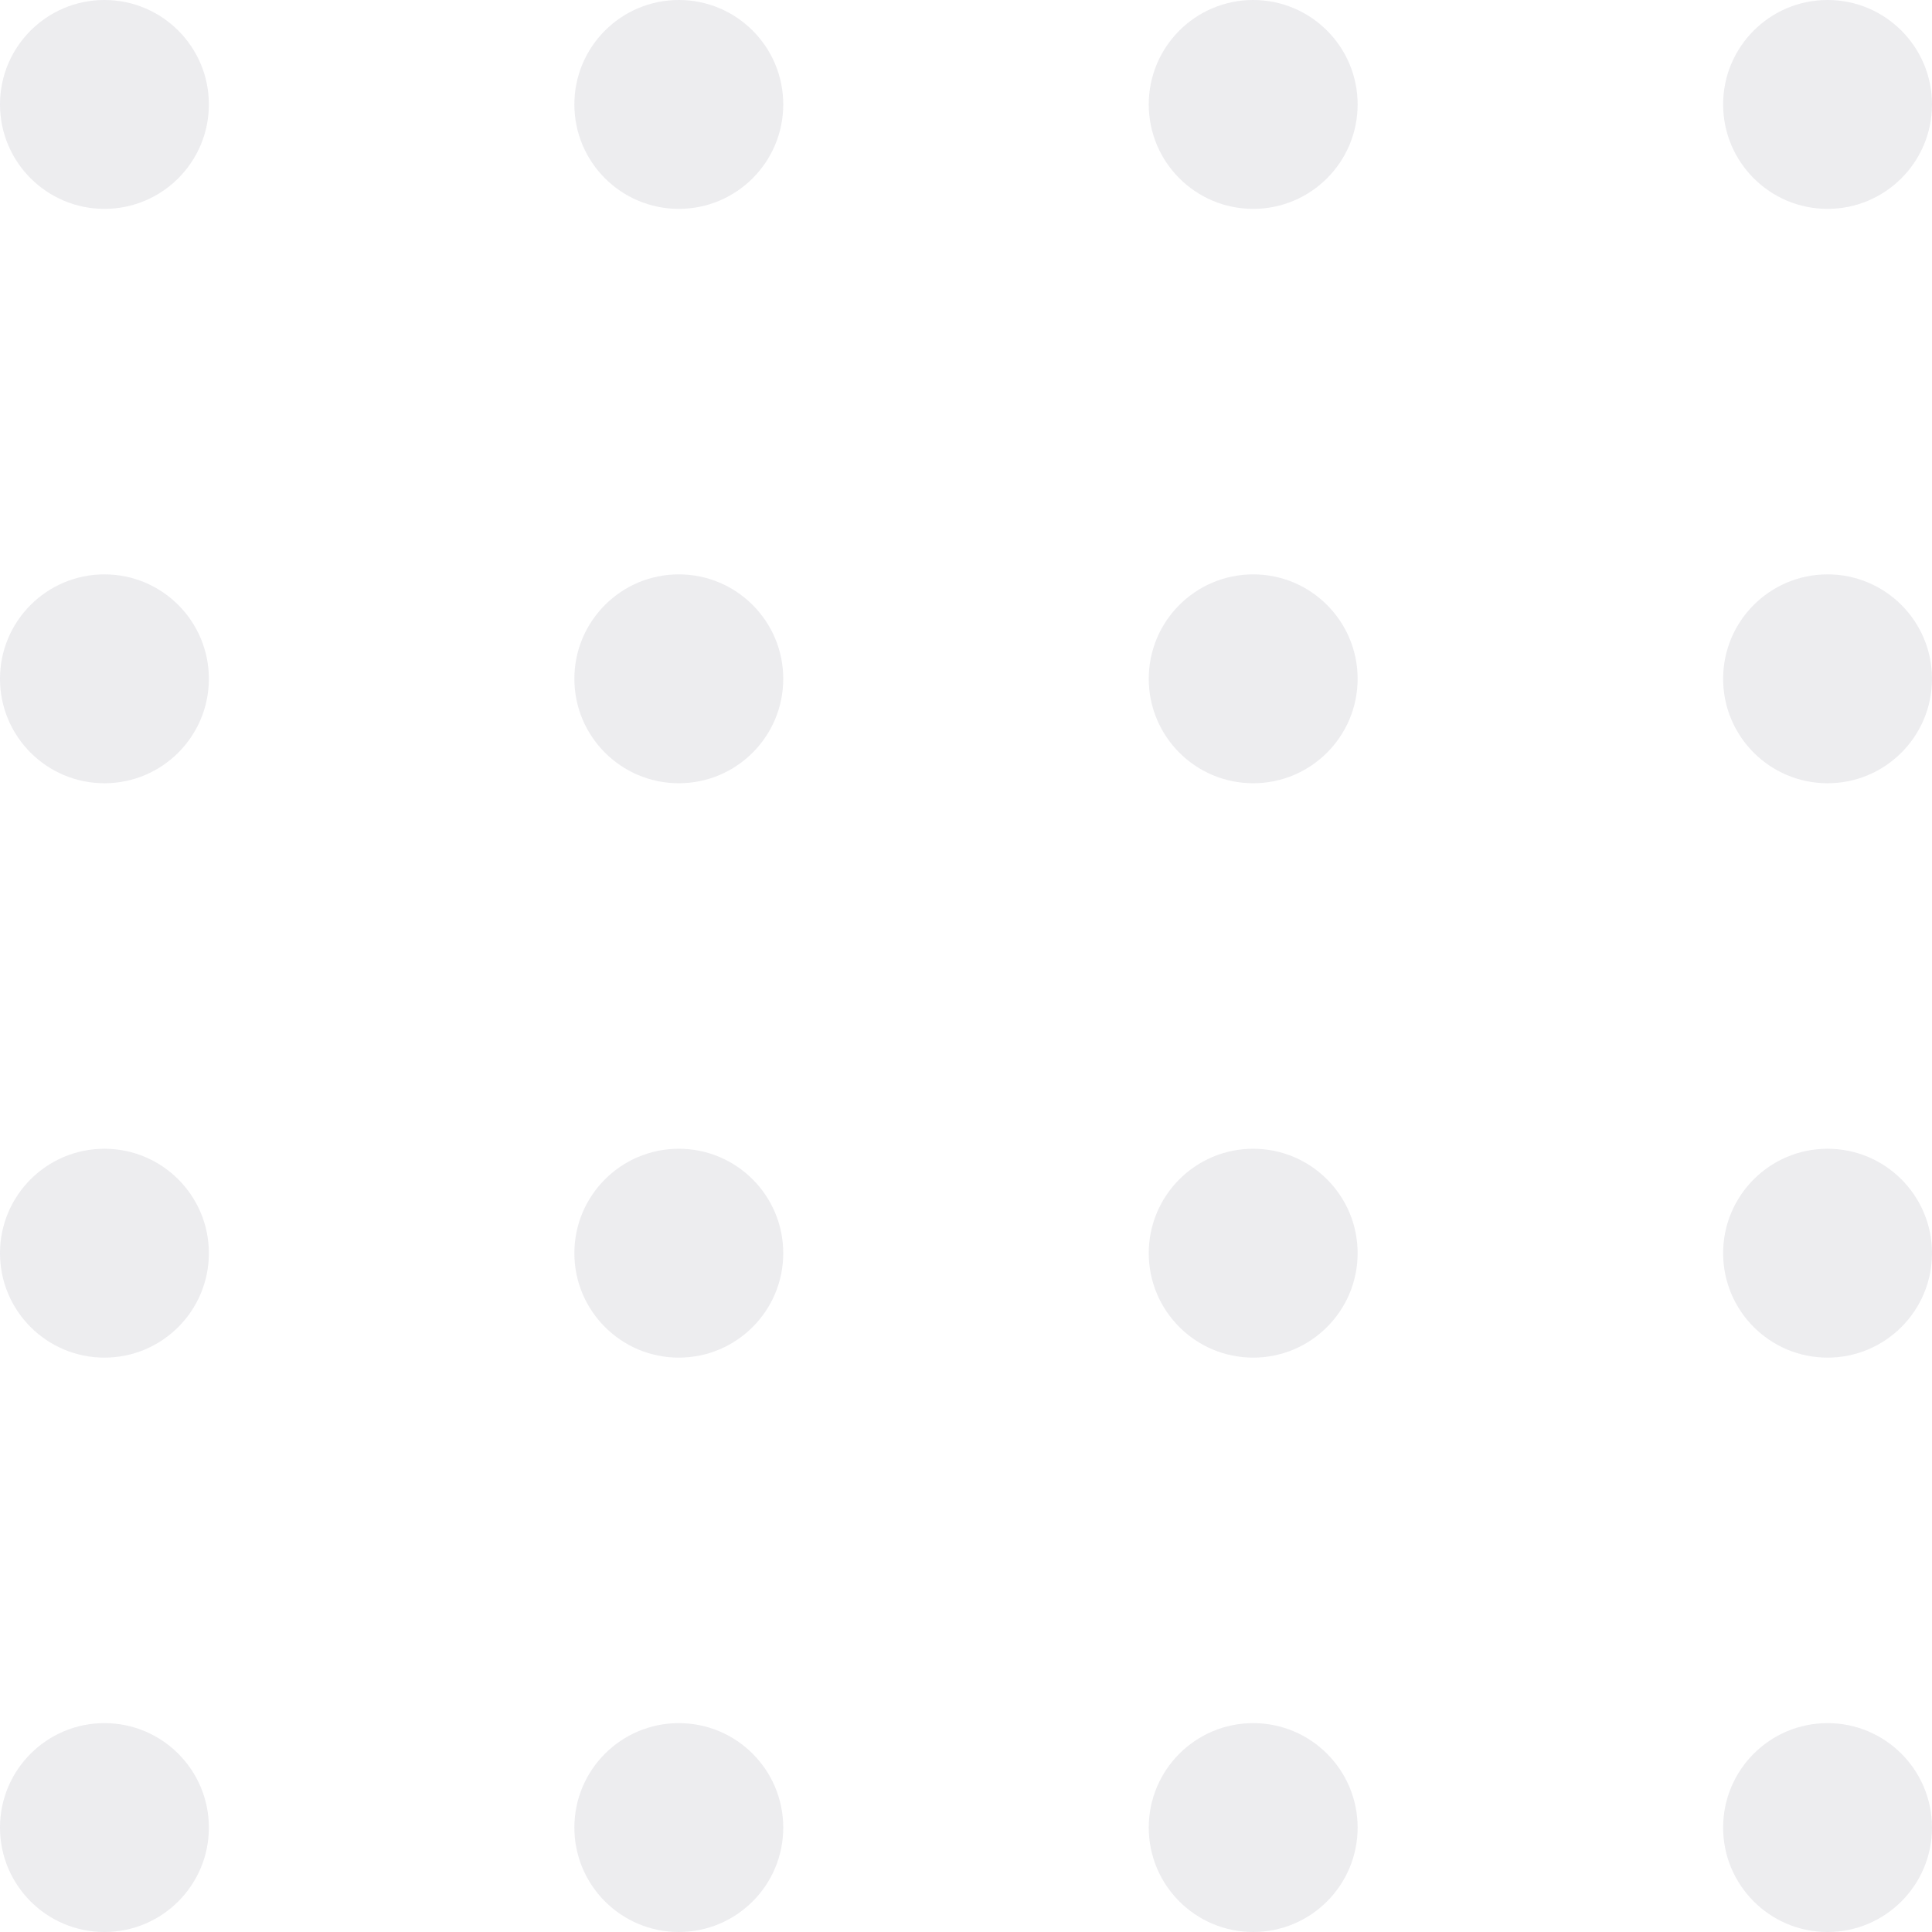
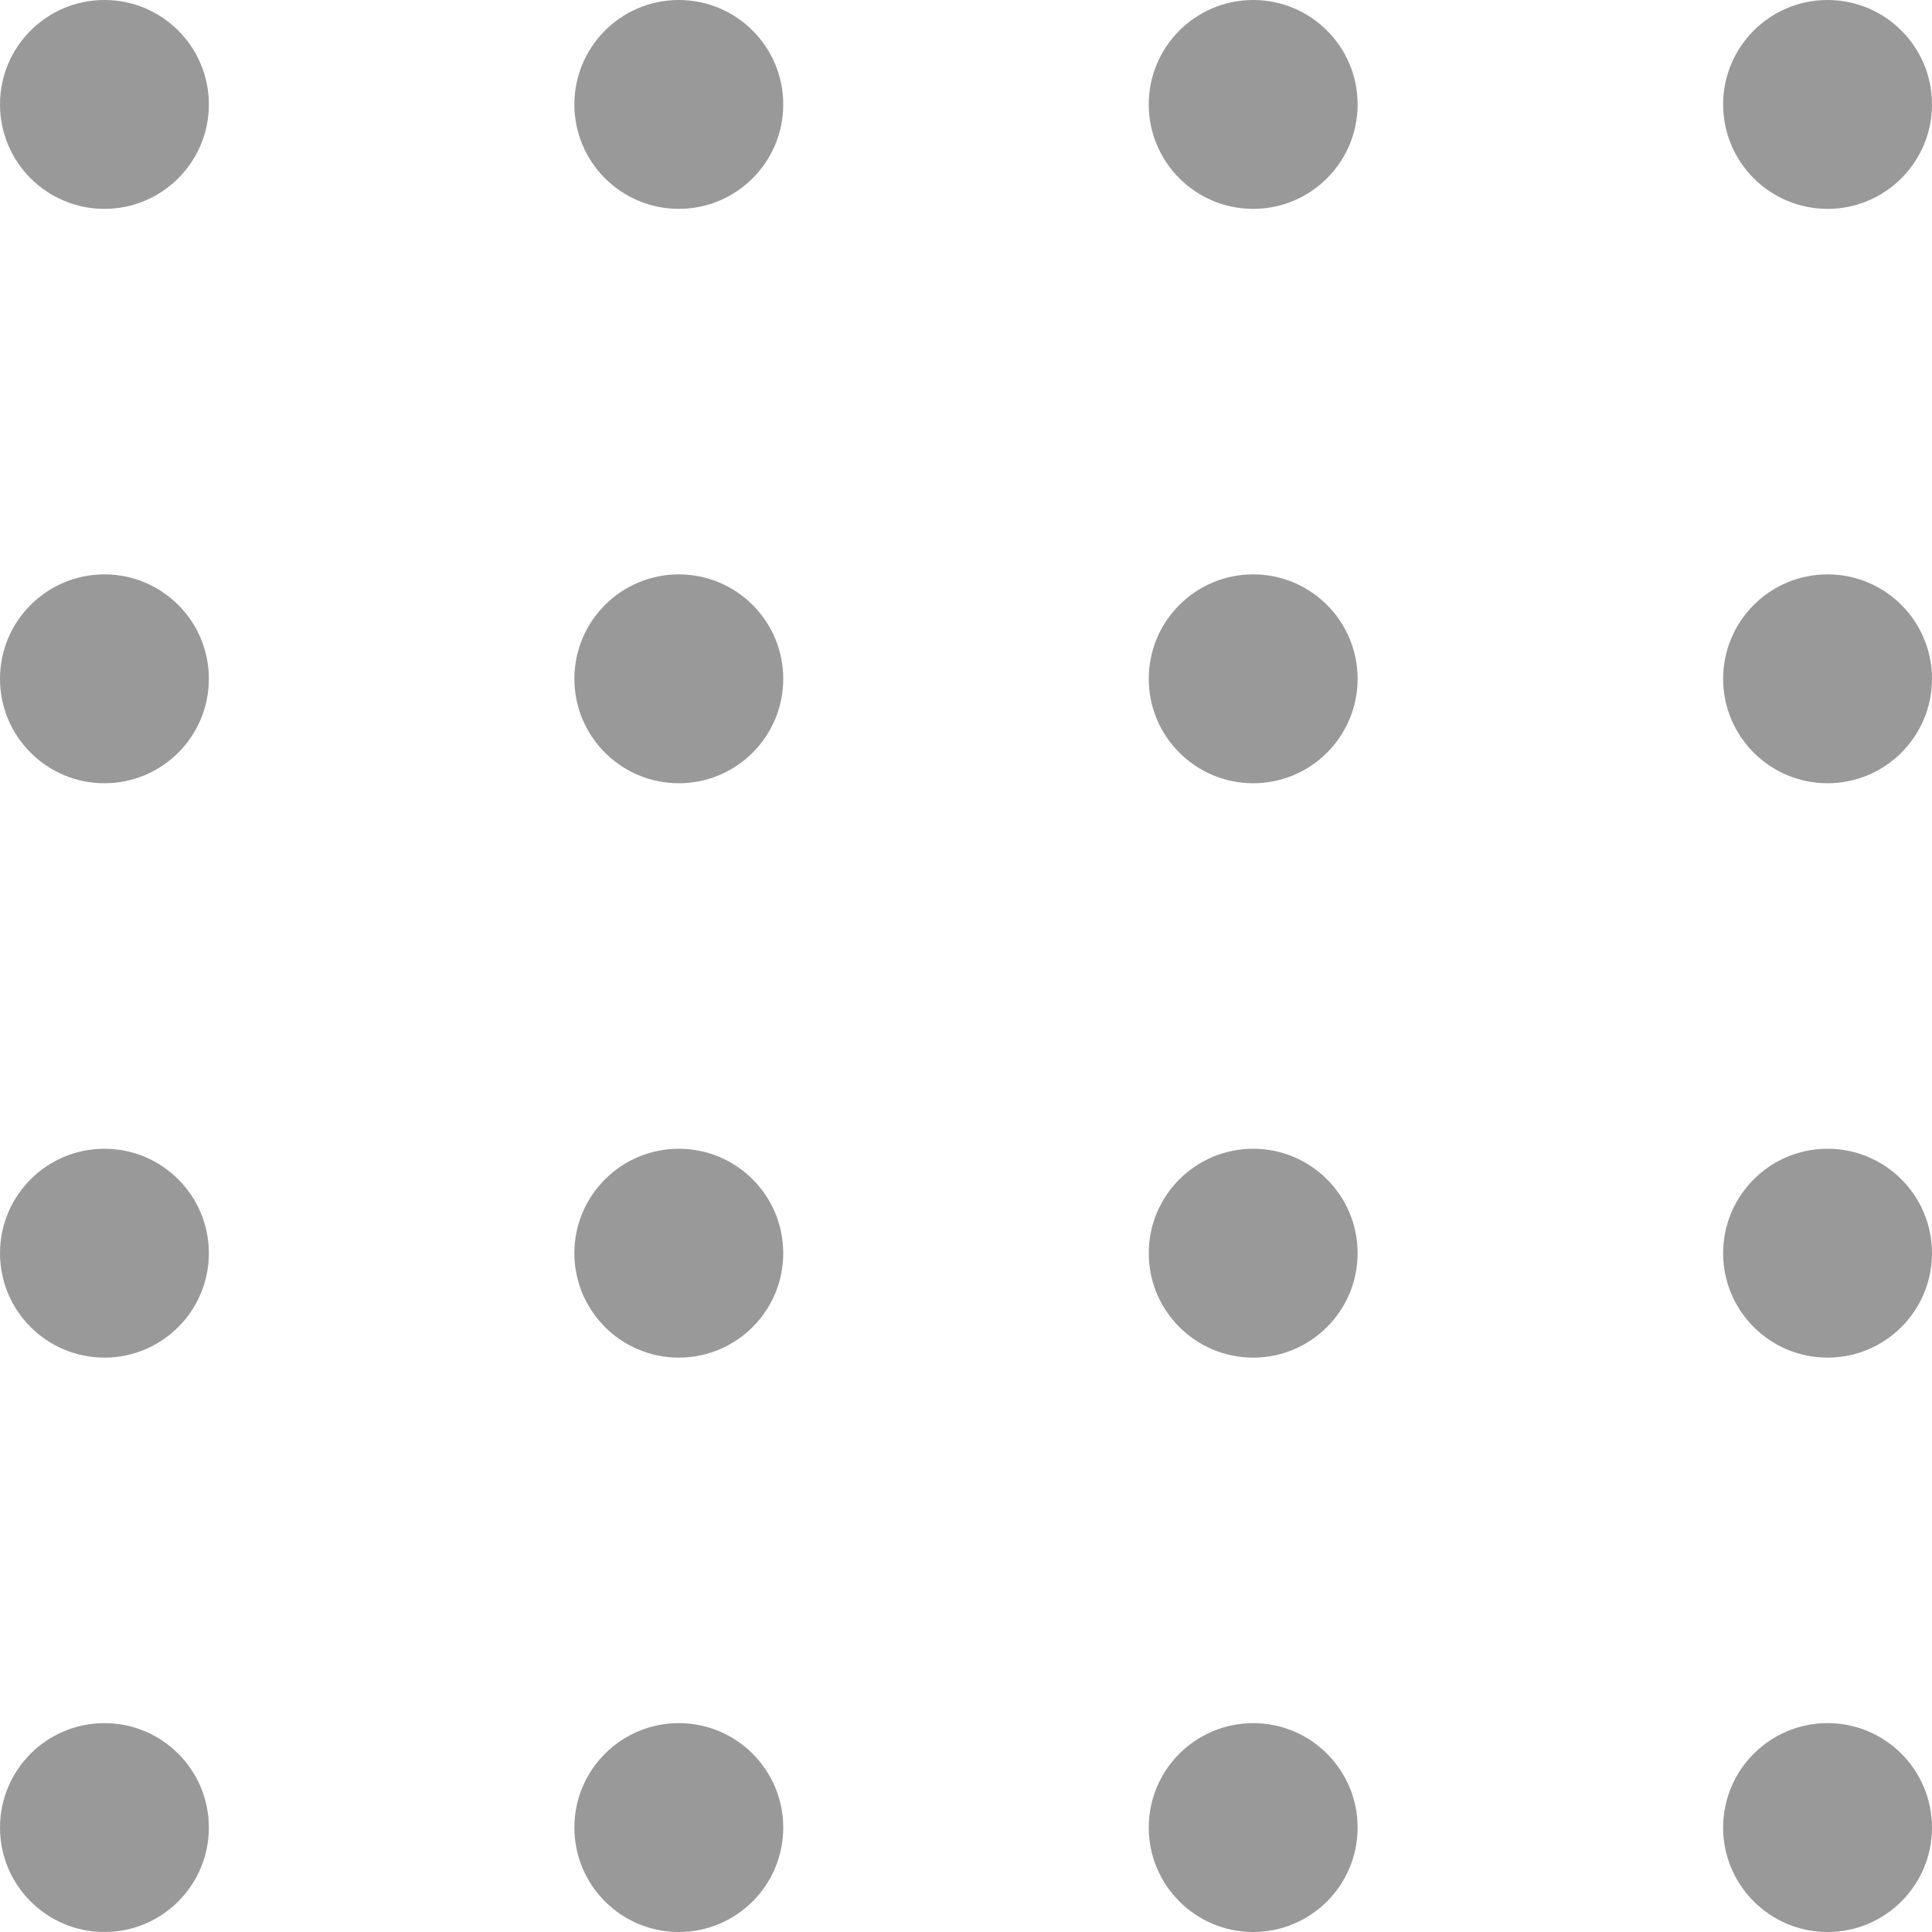
<svg xmlns="http://www.w3.org/2000/svg" width="37px" height="37px" viewBox="0 0 37 37" version="1.1">
-   <g id="Personal-1-mixed" stroke="none" stroke-width="1" fill="none" fill-rule="evenodd" opacity="0.1">
-     <g transform="translate(-350, -990)" fill="#454360" id="about">
+   <g id="Personal-1-mixed" stroke="none" stroke-width="1" fill="none" fill-rule="evenodd" opacity="0.4">
+     <g transform="translate(-350, -990)" fill="black" id="about">
      <g transform="translate(350, 990)">
        <g id="section-title">
          <g id="dots-bg">
            <rect id="Rectangle" x="0" y="0" width="4" height="4" rx="2" />
            <rect id="Rectangle-Copy" x="11" y="0" width="4" height="4" rx="2" />
            <rect id="Rectangle-Copy-2" x="22" y="0" width="4" height="4" rx="2" />
            <rect id="Rectangle-Copy-3" x="33" y="0" width="4" height="4" rx="2" />
            <rect id="Rectangle-Copy-7" x="0" y="11" width="4" height="4" rx="2" />
            <rect id="Rectangle-Copy-6" x="11" y="11" width="4" height="4" rx="2" />
            <rect id="Rectangle-Copy-5" x="22" y="11" width="4" height="4" rx="2" />
            <rect id="Rectangle-Copy-4" x="33" y="11" width="4" height="4" rx="2" />
            <rect id="Rectangle-Copy-15" x="0" y="22" width="4" height="4" rx="2" />
            <rect id="Rectangle-Copy-14" x="11" y="22" width="4" height="4" rx="2" />
            <rect id="Rectangle-Copy-13" x="22" y="22" width="4" height="4" rx="2" />
            <rect id="Rectangle-Copy-12" x="33" y="22" width="4" height="4" rx="2" />
            <rect id="Rectangle-Copy-11" x="0" y="33" width="4" height="4" rx="2" />
            <rect id="Rectangle-Copy-10" x="11" y="33" width="4" height="4" rx="2" />
            <rect id="Rectangle-Copy-9" x="22" y="33" width="4" height="4" rx="2" />
            <rect id="Rectangle-Copy-8" x="33" y="33" width="4" height="4" rx="2" />
          </g>
        </g>
      </g>
    </g>
  </g>
</svg>
